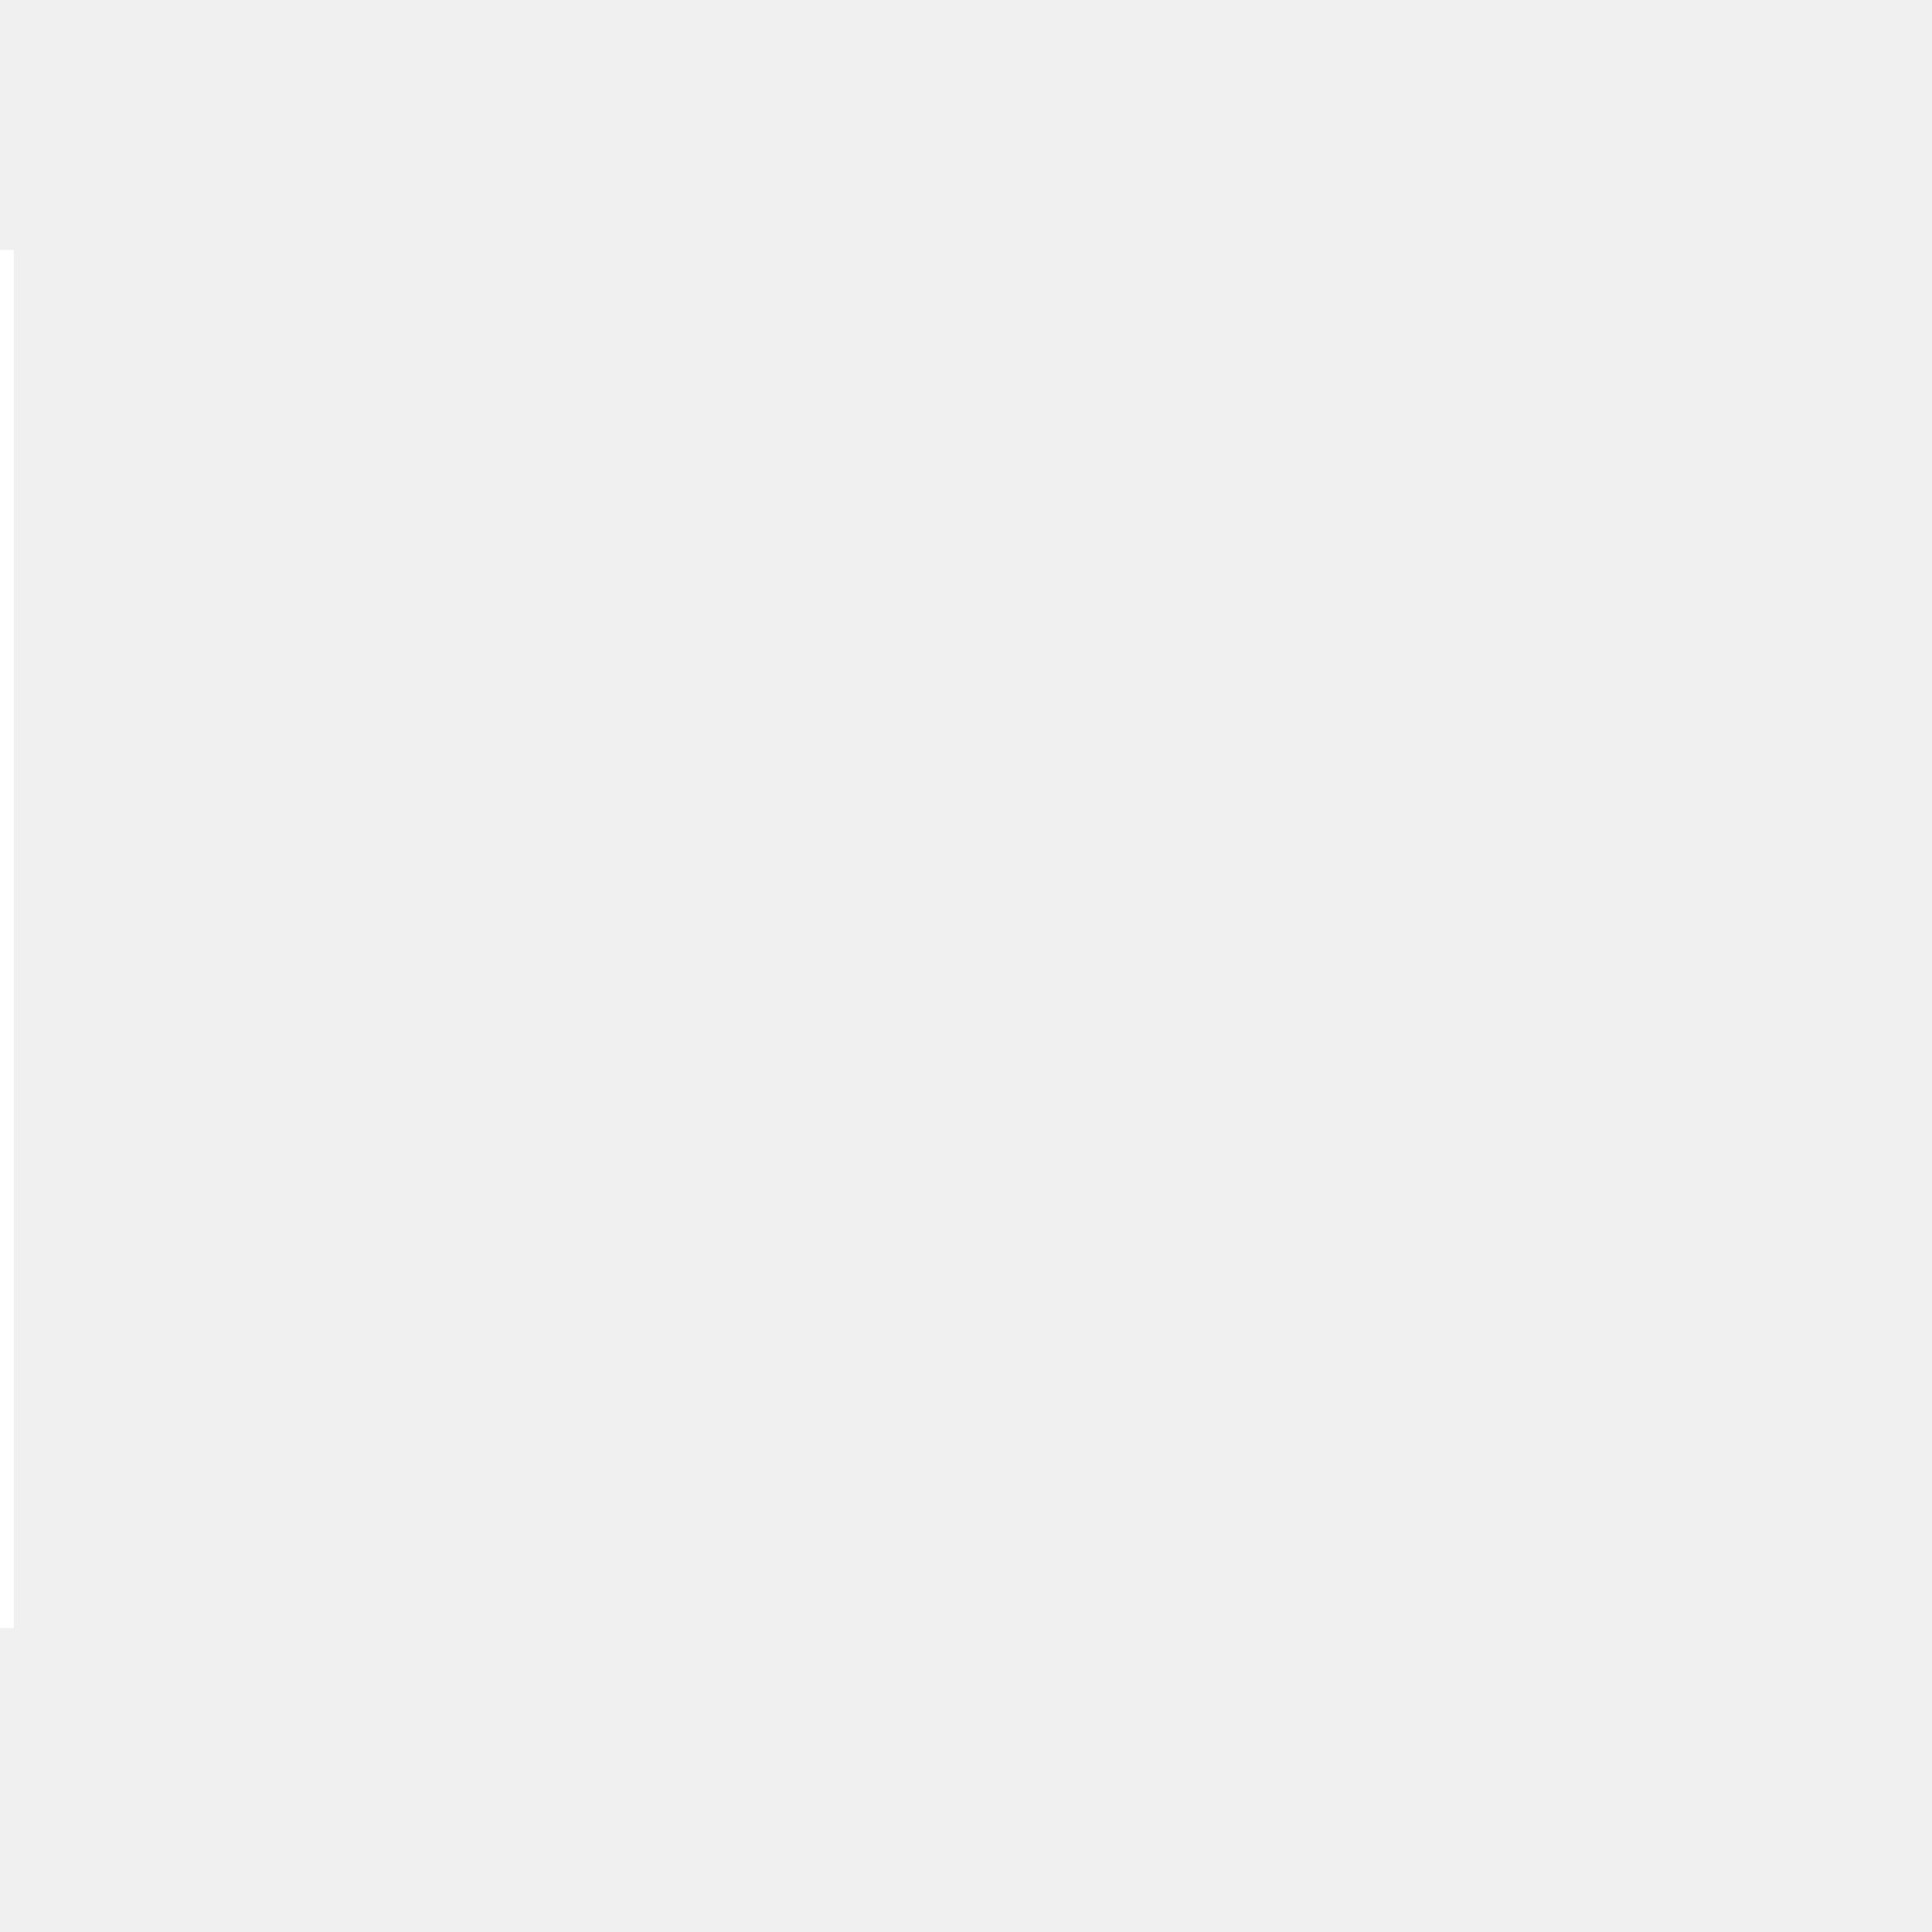
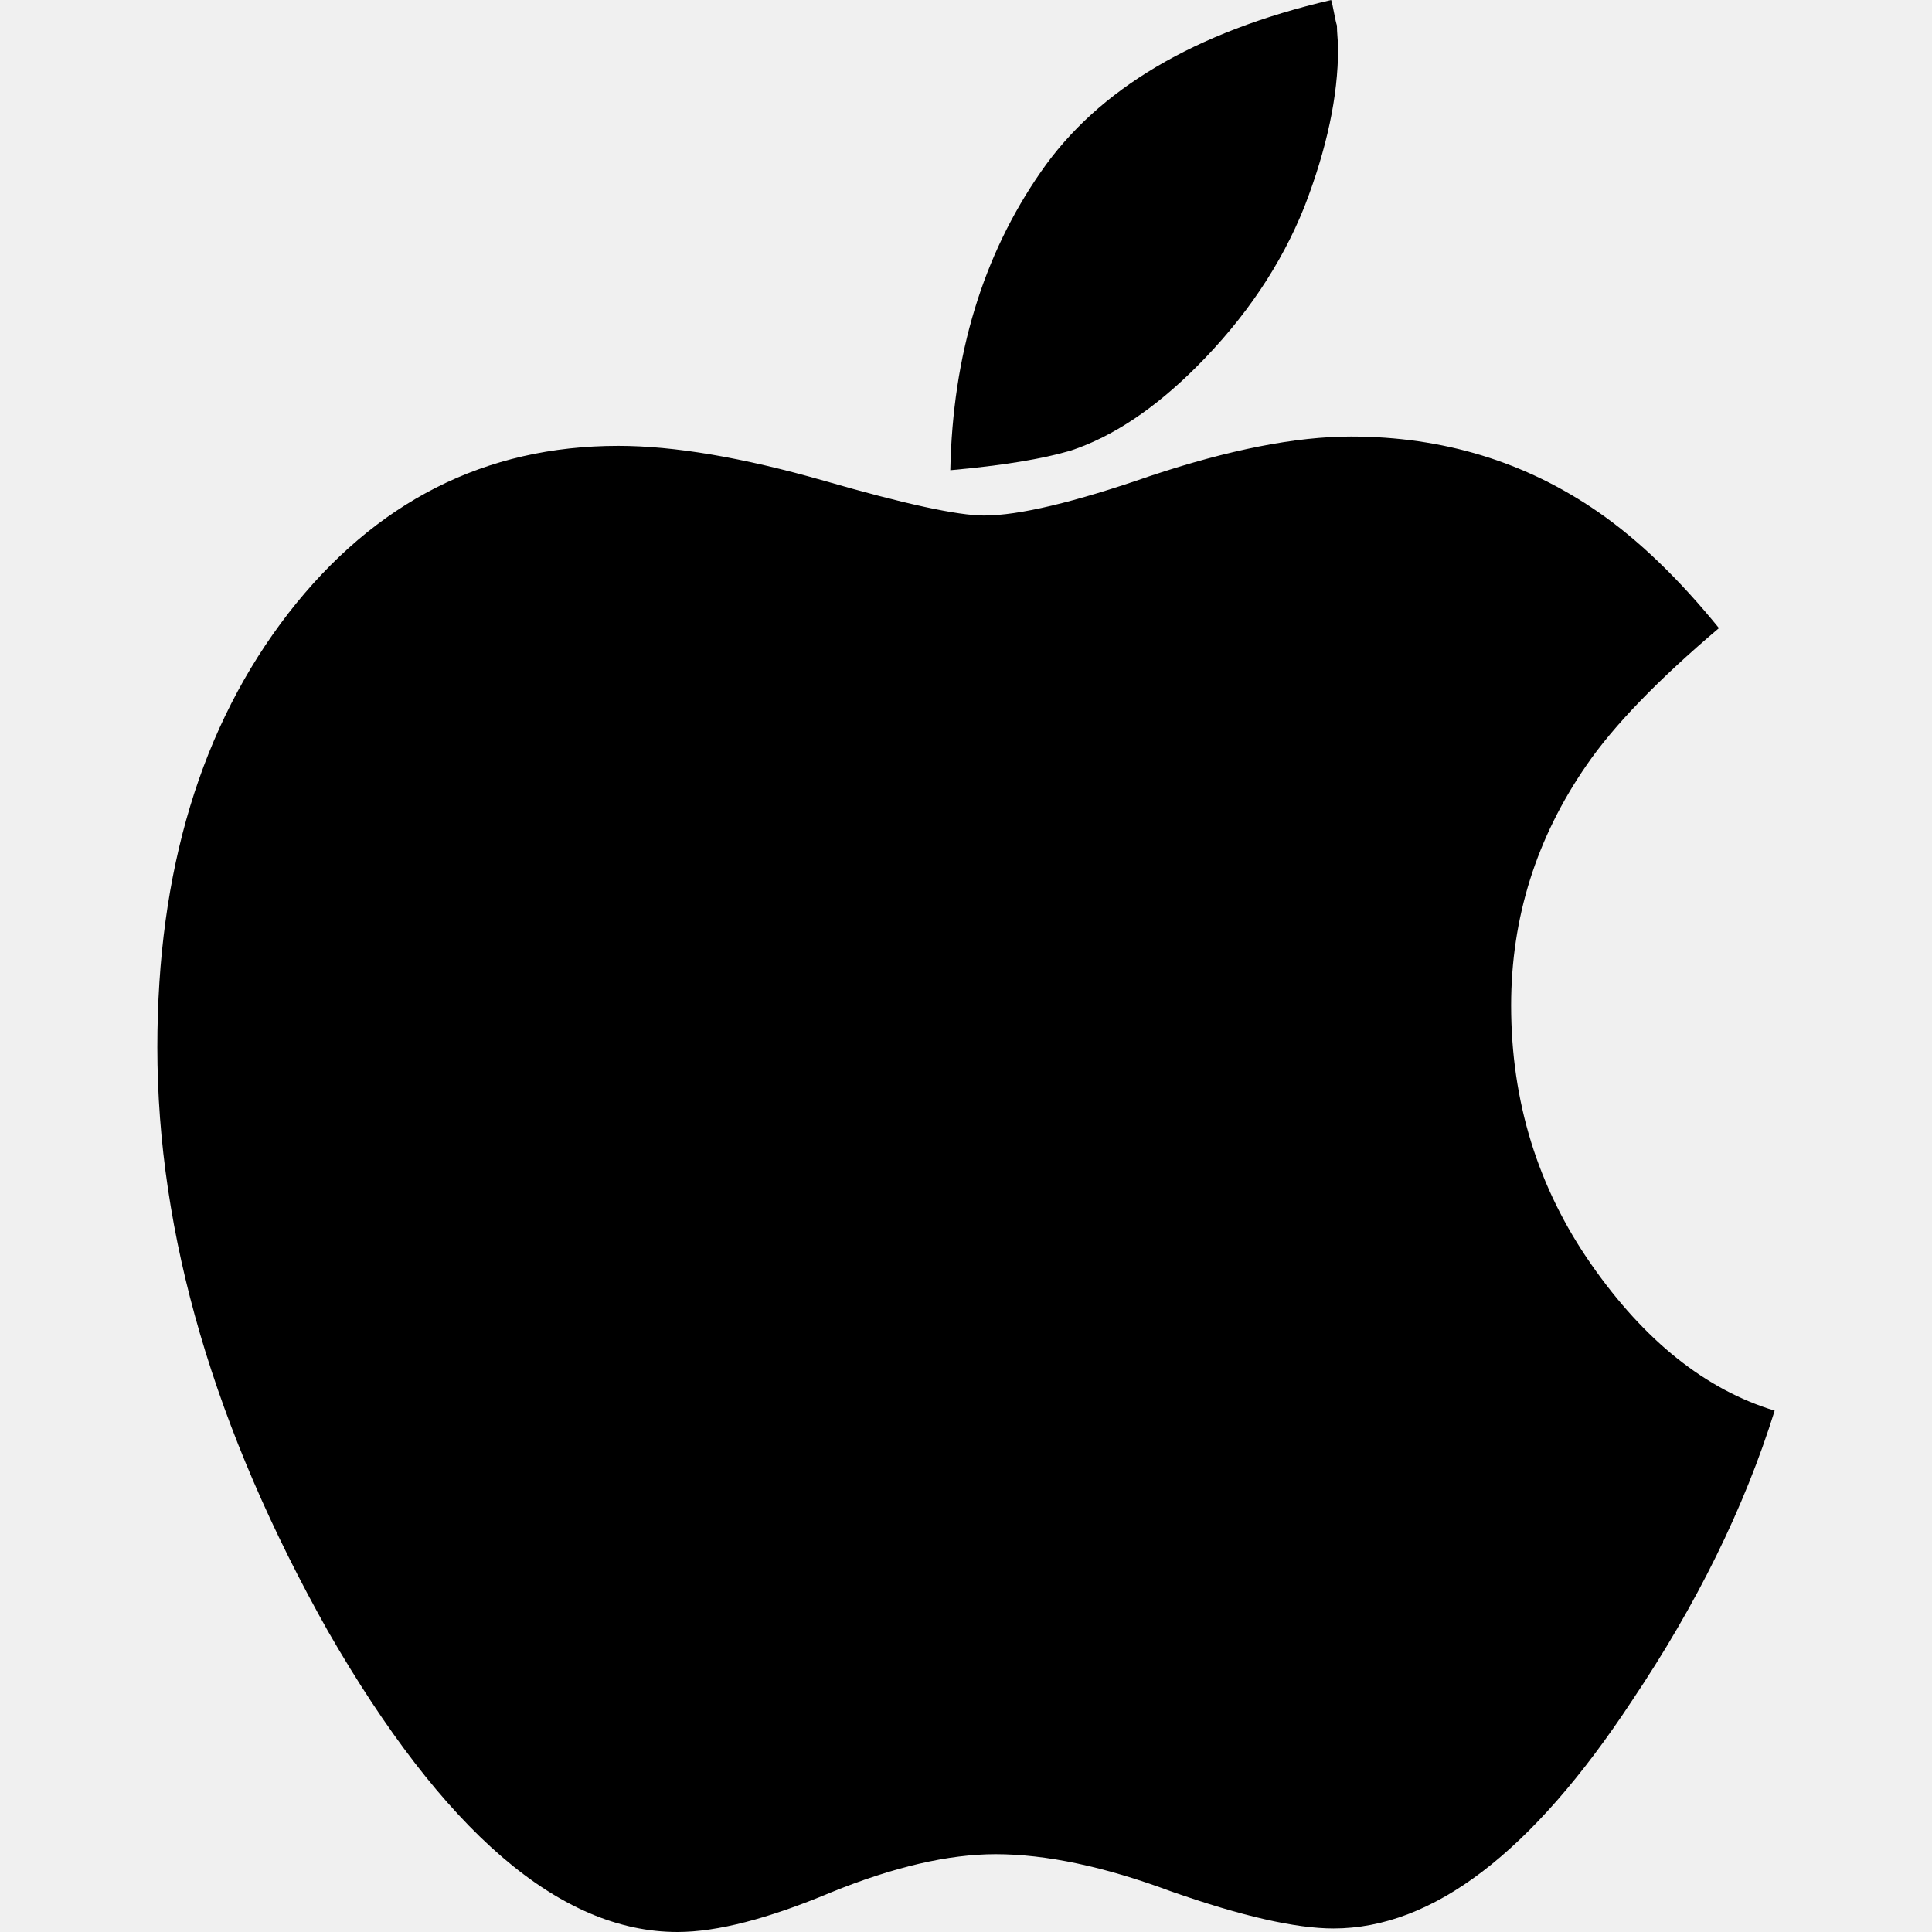
- <svg xmlns="http://www.w3.org/2000/svg" width="120" height="120" version="1.1" viewBox="0 0 144 144">
-   <g font-family="FontAwesome" letter-spacing="0px" text-anchor="middle" word-spacing="0px">
-     <text x="32.577" y="50.255" font-size="96px" stroke="#000000" stroke-width="1px" text-align="center" style="line-height:1000%" xml:space="preserve">
-       <tspan x="32.577" y="50.255" />
-       <tspan x="32.577" y="1010.255"></tspan>
-     </text>
-     <g font-size="120px" stroke-width="1.2px">
-       <g stroke="#000000">
-         <text x="50.912" y="93.338" text-align="center" style="line-height:1000%" xml:space="preserve">
-           <tspan x="50.912" y="93.338" stroke-width="1.2px" />
-         </text>
-         <text x="77.571" y="130.286" text-align="center" style="line-height:1000%" xml:space="preserve">
-           <tspan x="77.571" y="130.286" stroke-width="1.2px" />
-         </text>
-         <text x="71.143" y="132" text-align="center" style="line-height:1000%" xml:space="preserve">
-           <tspan x="71.143" y="132" stroke-width="1.2px" />
-         </text>
-       </g>
-       <text x="69.857" y="113.143" stroke="#ffffff" text-align="center" style="line-height:1000%" xml:space="preserve">
-         <tspan x="84.857" y="113.143" fill="#ffffff" stroke="#ffffff" stroke-width="1.2px"> </tspan>
-       </text>
+ <svg xmlns="http://www.w3.org/2000/svg" version="1.1" id="Capa_1" x="0px" y="0px" width="475.088px" height="475.088px" viewBox="0 0 475.088 475.088" style="enable-background:new 0 0 475.088 475.088;" xml:space="preserve">
+   <g>
+     <g>
+       <path d="M391.29,310.91c-13.135-18.842-19.698-40.07-19.698-63.666c0-21.508,6.194-41.213,18.556-59.102    c6.662-9.707,17.514-20.934,32.551-33.689c-9.896-12.178-19.793-21.695-29.697-28.549c-17.891-12.37-38.164-18.555-60.812-18.555    c-13.511,0-29.979,3.234-49.389,9.71c-18.654,6.471-32.265,9.71-40.826,9.71c-6.475,0-19.606-2.853-39.401-8.566    c-19.985-5.711-36.831-8.564-50.535-8.564c-32.738,0-59.766,13.706-81.083,41.112c-21.508,27.79-32.264,63.382-32.264,106.78    c0,46.062,13.993,93.928,41.971,143.607c28.358,49.297,57.005,73.949,85.936,73.949c9.707,0,22.27-3.237,37.685-9.708    c15.42-6.276,28.933-9.421,40.545-9.421c12.368,0,26.741,3.045,43.109,9.133c17.319,6.085,30.646,9.131,39.971,9.131    c24.362,0,48.824-18.654,73.374-55.959c15.985-23.791,27.692-47.582,35.115-71.376C419.458,341.744,404.424,329.753,391.29,310.91    z" />
+       <path d="M294.213,90.219c11.994-11.991,20.844-25.126,26.556-39.399c5.517-14.275,8.271-27.22,8.271-38.832    c0-0.759-0.041-1.712-0.144-2.855c-0.086-1.142-0.137-2.091-0.137-2.853c-0.192-0.572-0.428-1.619-0.712-3.14    c-0.284-1.521-0.521-2.568-0.716-3.14c-33.499,7.808-57.29,21.892-71.376,42.259c-14.271,20.557-21.698,45.013-22.27,73.373    c12.753-1.143,22.646-2.758,29.692-4.853C273.663,107.352,283.929,100.497,294.213,90.219z" />
    </g>
  </g>
</svg>
